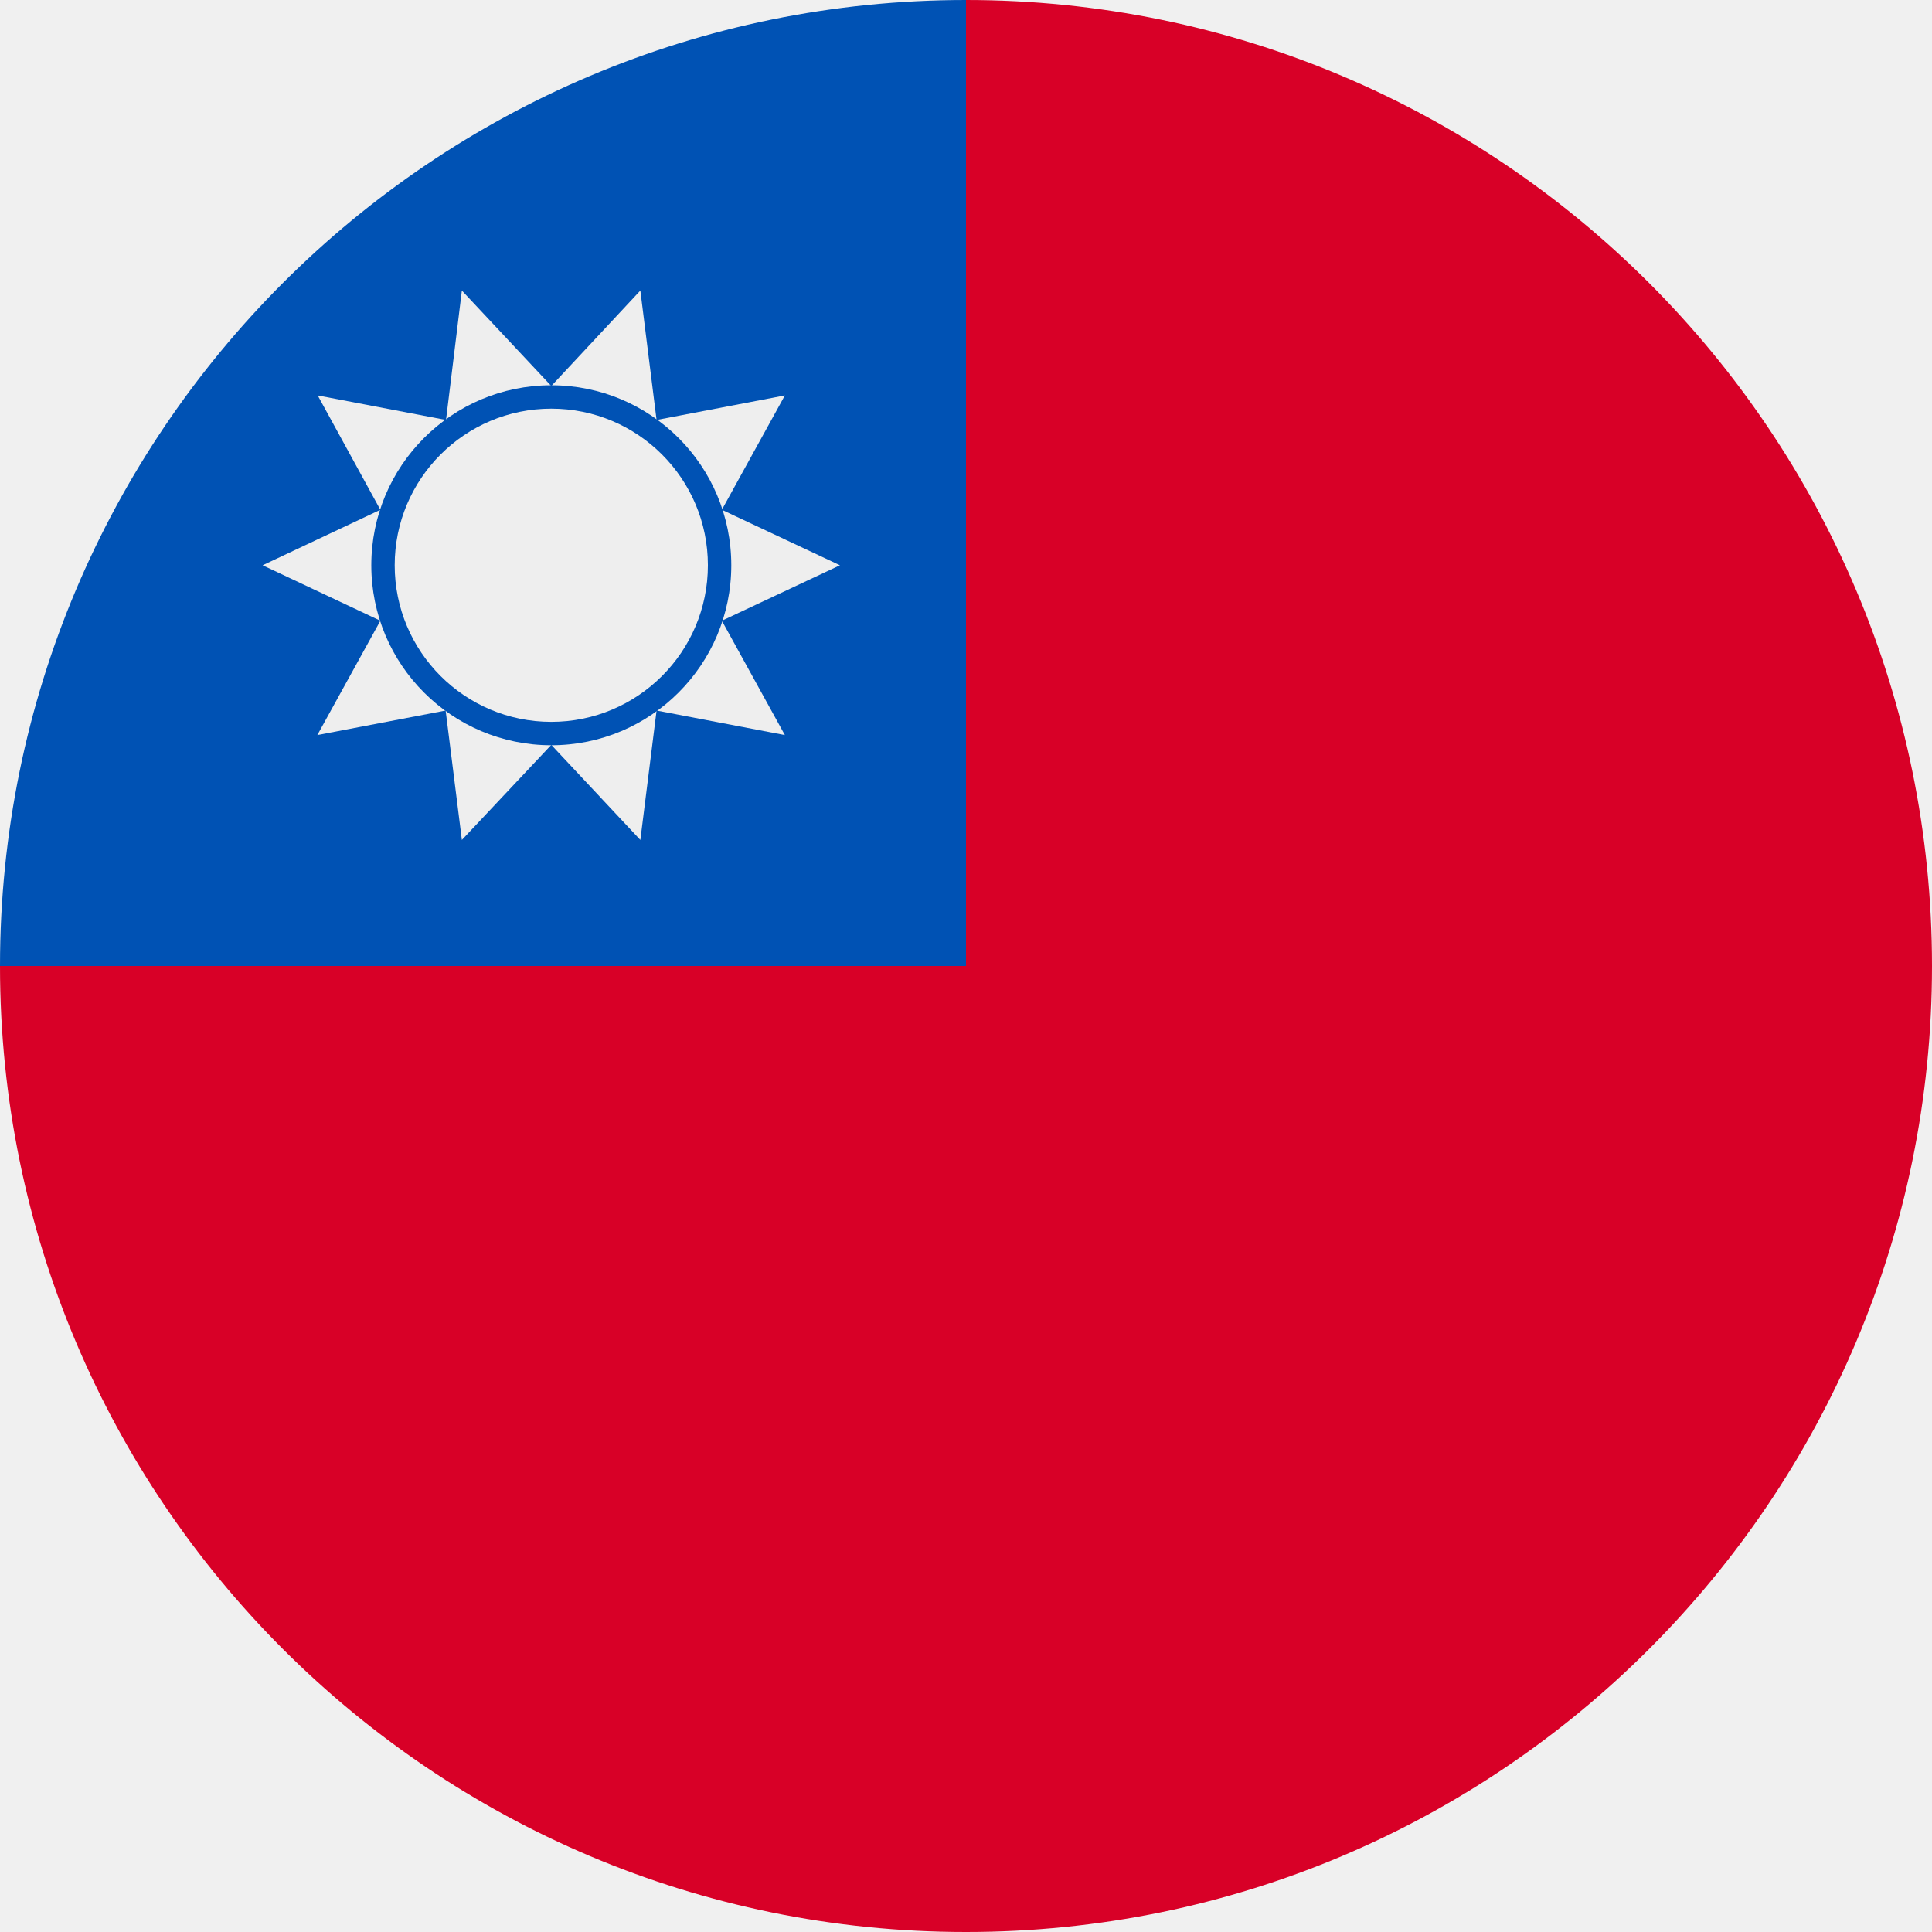
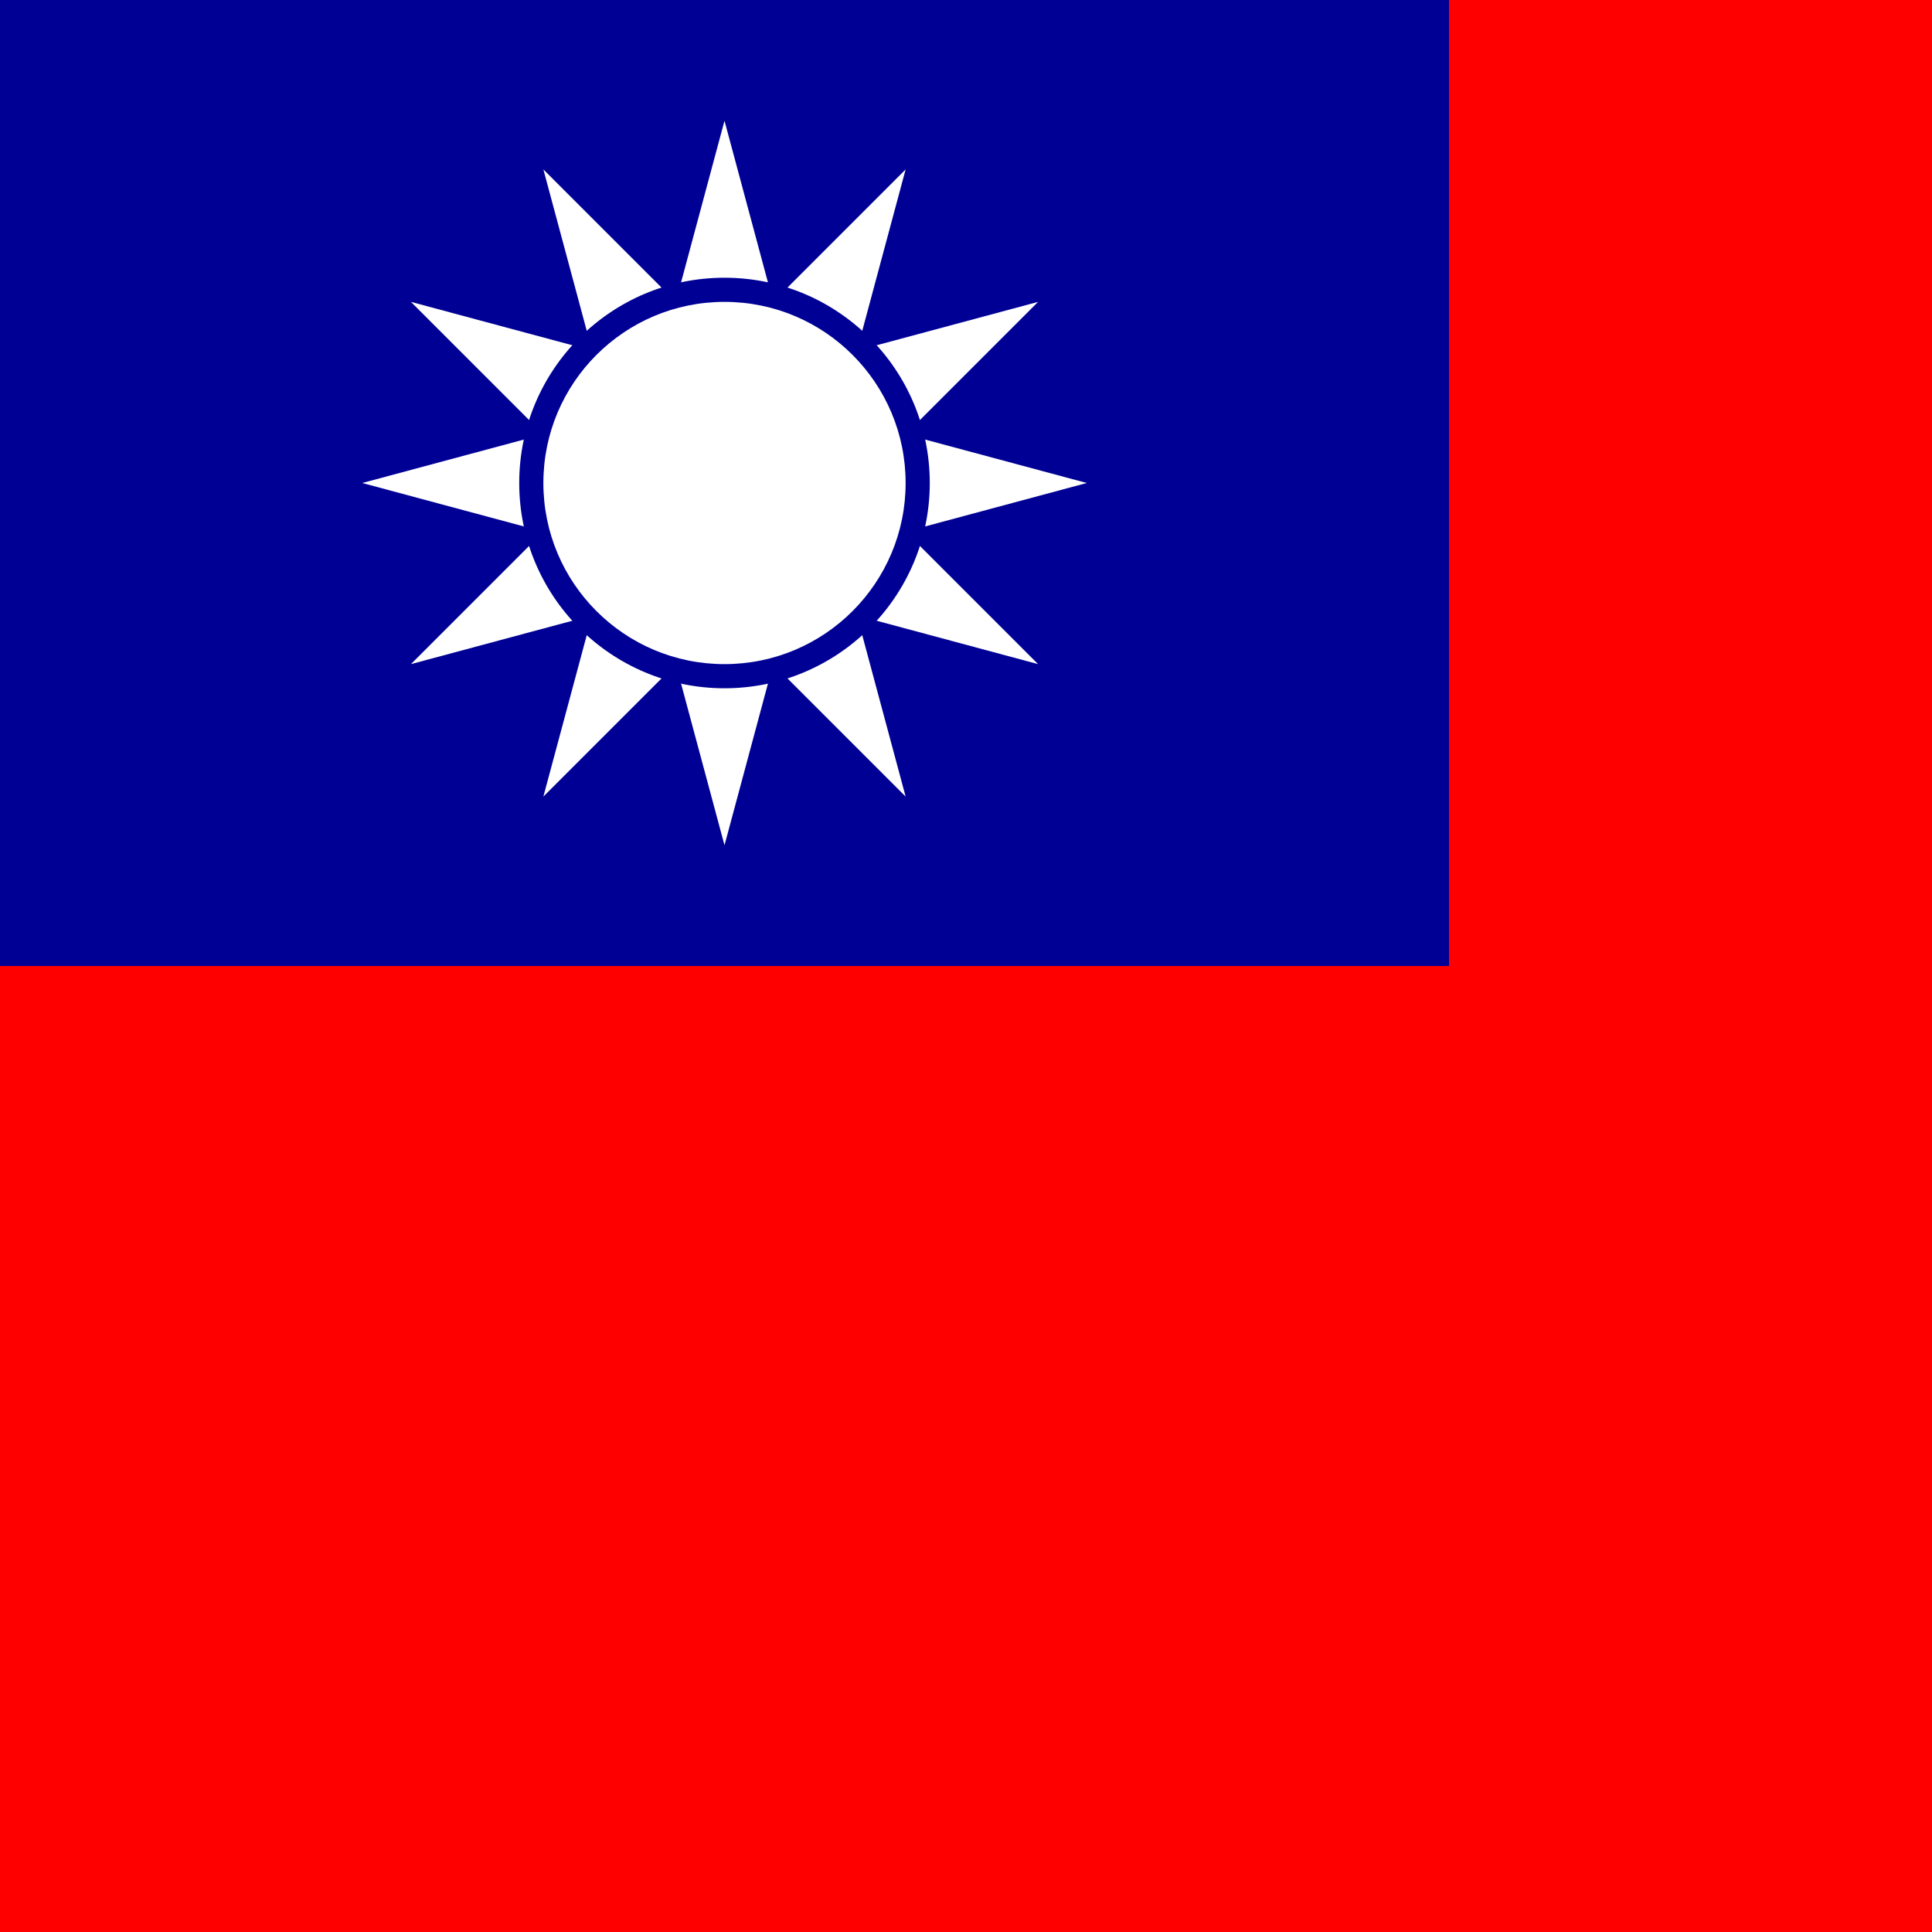
- <svg xmlns="http://www.w3.org/2000/svg" width="512" height="512" viewBox="0 0 512 512">
-   <mask id="a">
-     <circle cx="256" cy="256" r="256" fill="#fff" />
-   </mask>
-   <g mask="url(#a)">
-     <path fill="#d80027" d="M0 256 256 0h256v512H0z" />
-     <path fill="#0052b4" d="M256 256V0H0v256z" />
-     <path fill="#eee" d="m222.6 149.8-31.3 14.7 16.7 30.3-34-6.5-4.3 34.3-23.6-25.2-23.7 25.2-4.3-34.3-34 6.5 16.7-30.3-31.2-14.7 31.2-14.7-16.6-30.3 34 6.5 4.2-34.3 23.7 25.3L169.7 77l4.3 34.3 34-6.5-16.7 30.3z" />
-     <circle cx="146.1" cy="149.8" r="47.7" fill="#0052b4" />
-     <circle cx="146.1" cy="149.8" r="41.5" fill="#eee" />
+ <svg xmlns="http://www.w3.org/2000/svg" width="512" height="512" id="flag-icons-tw" viewBox="0 0 512 512">
+   <clipPath id="tw-a">
+     <path d="M0 0h512v512H0z" />
+   </clipPath>
+   <g clip-path="url(#tw-a)">
+     <path fill="red" d="M0 0h768v512H0z" />
+     <path fill="#000095" d="M0 0h384v256H0z" />
+     <g fill="#fff">
+       <path d="m164.3 135.4-2.7 10.2 10.1 2.7-2-7.4zm50 5.5-2 7.4 10.1-2.7-2.7-10.2zm-44.6-25.8-5.4 5.5 2 7.4z" />
+       <path d="m166.3 128-2 7.4 5.4 5.5z" />
+       <path d="m164.3 120.6-7.4 7.4 7.4 7.4 2-7.4zm14.8 29.7 5.5 5.4 7.4-2zm20.3 5.4 10.2 2.7 2.7-10.1-7.4 2z" />
+       <path d="m204.9 150.3 7.4-2 2-7.4zm-33.2-2 2.7 10.1 10.2-2.7-5.5-5.4zm20.3 5.4 7.4 2 5.5-5.4z" />
+       <path d="m184.6 155.7 7.4 7.4 7.4-7.4-7.4-2zm-12.9-48-10.1 2.7 2.7 10.2 5.4-5.5zm-2 33.2 2 7.4 7.4 2zm48-12.9 2-7.4-5.4-5.5z" />
+       <path d="m179.1 105.7-7.4 2-2 7.4zm35.2 9.4-2-7.4-7.4-2zm5.4 20.3 7.4-7.4-7.4-7.4-2 7.4z" />
+       <path d="m214.3 115.1-9.4-9.4-12.9-3.4-12.9 3.4-9.4 9.4-3.4 12.9 3.4 12.9 9.4 9.4 12.9 3.4 12.9-3.4 9.4-9.4 3.4-12.9z" />
+       <path d="m214.3 140.9 5.4-5.5-2-7.4zm5.4-20.3 2.7-10.2-10.1-2.7 2 7.4zm-7.4-12.9-2.7-10.1-10.2 2.7 5.5 5.4zm-27.7-7.4-10.2-2.7-2.7 10.1 7.4-2z" />
+       <path d="m192 102.3-7.4-2-5.5 5.4z" />
+       <path d="m199.4 100.3-7.4-7.4-7.4 7.4 7.4 2z" />
+       <path d="m204.9 105.7-5.5-5.4-7.4 2zm-20.3 50-10.2 2.7 4.7 17.6 12.9-12.9zm-5.5 20.3 12.9 48 12.9-48-12.9-12.9zm-7.4-27.7-10.1-2.7-4.7 17.5 17.5-4.7z" />
+       <path d="m156.9 163.1-12.9 48 35.1-35.1-4.7-17.6zM144 140.9 108.9 176l48-12.9 4.7-17.5z" />
+       <path d="m164.3 135.4-7.4-7.4-12.9 12.9 17.6 4.7zm0-14.8-2.7-10.2-17.6 4.7 12.9 12.9z" />
+       <path d="M144 115.1 96 128l48 12.9 12.9-12.9zm96 25.8-17.6 4.7 4.7 17.5 48 12.9z" />
+       <path d="m212.3 148.3-2.7 10.1 17.5 4.7-4.7-17.5zm-12.9 7.4-7.4 7.4 12.9 12.9 4.7-17.6zm20.3-20.3 2.7 10.2 17.6-4.7-12.9-12.9zM204.9 176l35.1 35.1-12.9-48-17.5-4.7zm7.4-68.3 10.1 2.7 4.7-17.5-17.5 4.7zm27.7 7.4L275.1 80l-48 12.9-4.7 17.5zm-12.9-22.2 12.9-48L204.9 80l4.7 17.6zm12.9 48 48-12.9-48-12.9-12.9 12.9z" />
+       <path d="m219.7 120.6 7.4 7.4 12.9-12.9-17.6-4.7zM179.1 80 144 44.9l12.9 48 17.5 4.7zm-7.4 27.7 2.7-10.1-17.5-4.7 4.7 17.5z" />
+       <path d="m156.9 92.9-48-12.9 35.1 35.1 17.6-4.7zm42.5 7.4 10.2-2.7-4.7-17.6L192 92.9z" />
+       <path d="M204.9 80 192 32l-12.9 48L192 92.9z" />
+       <path d="m184.6 100.3 7.4-7.4L179.1 80l-4.7 17.6z" />
+     </g>
+     <circle cx="192" cy="128" r="54.4" fill="#000095" />
+     <circle cx="192" cy="128" r="48" fill="#fff" />
  </g>
</svg>
